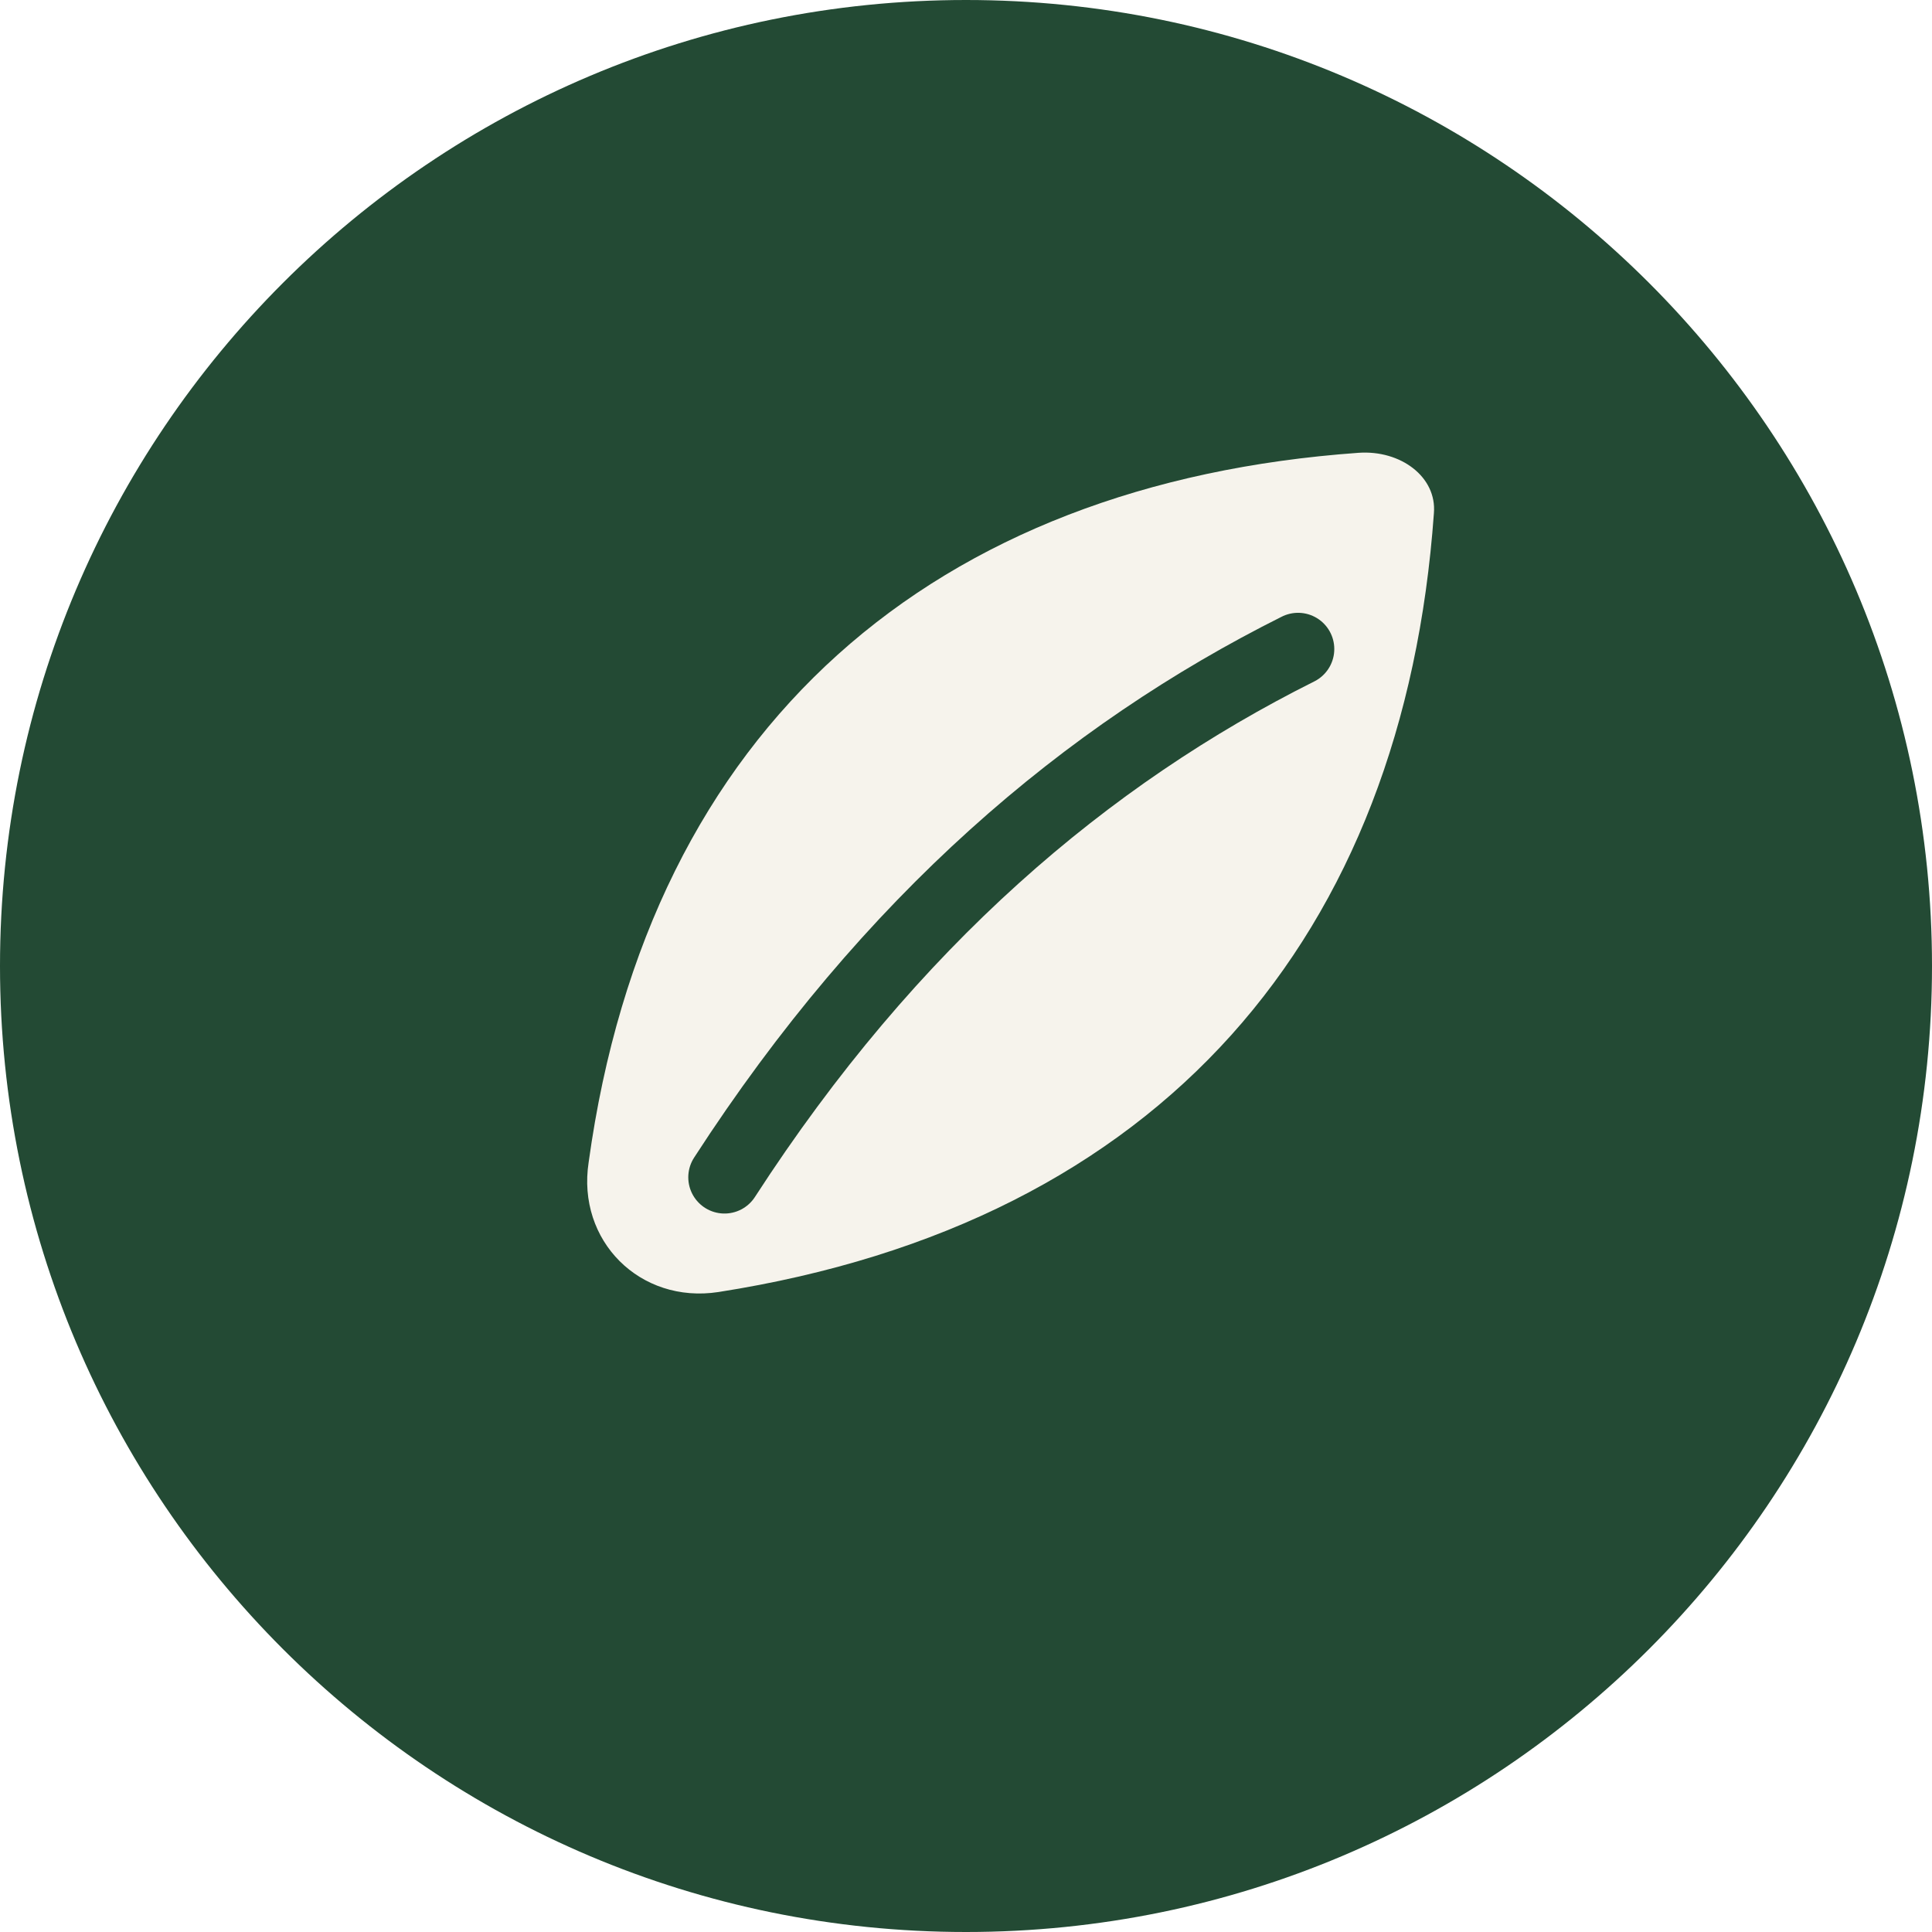
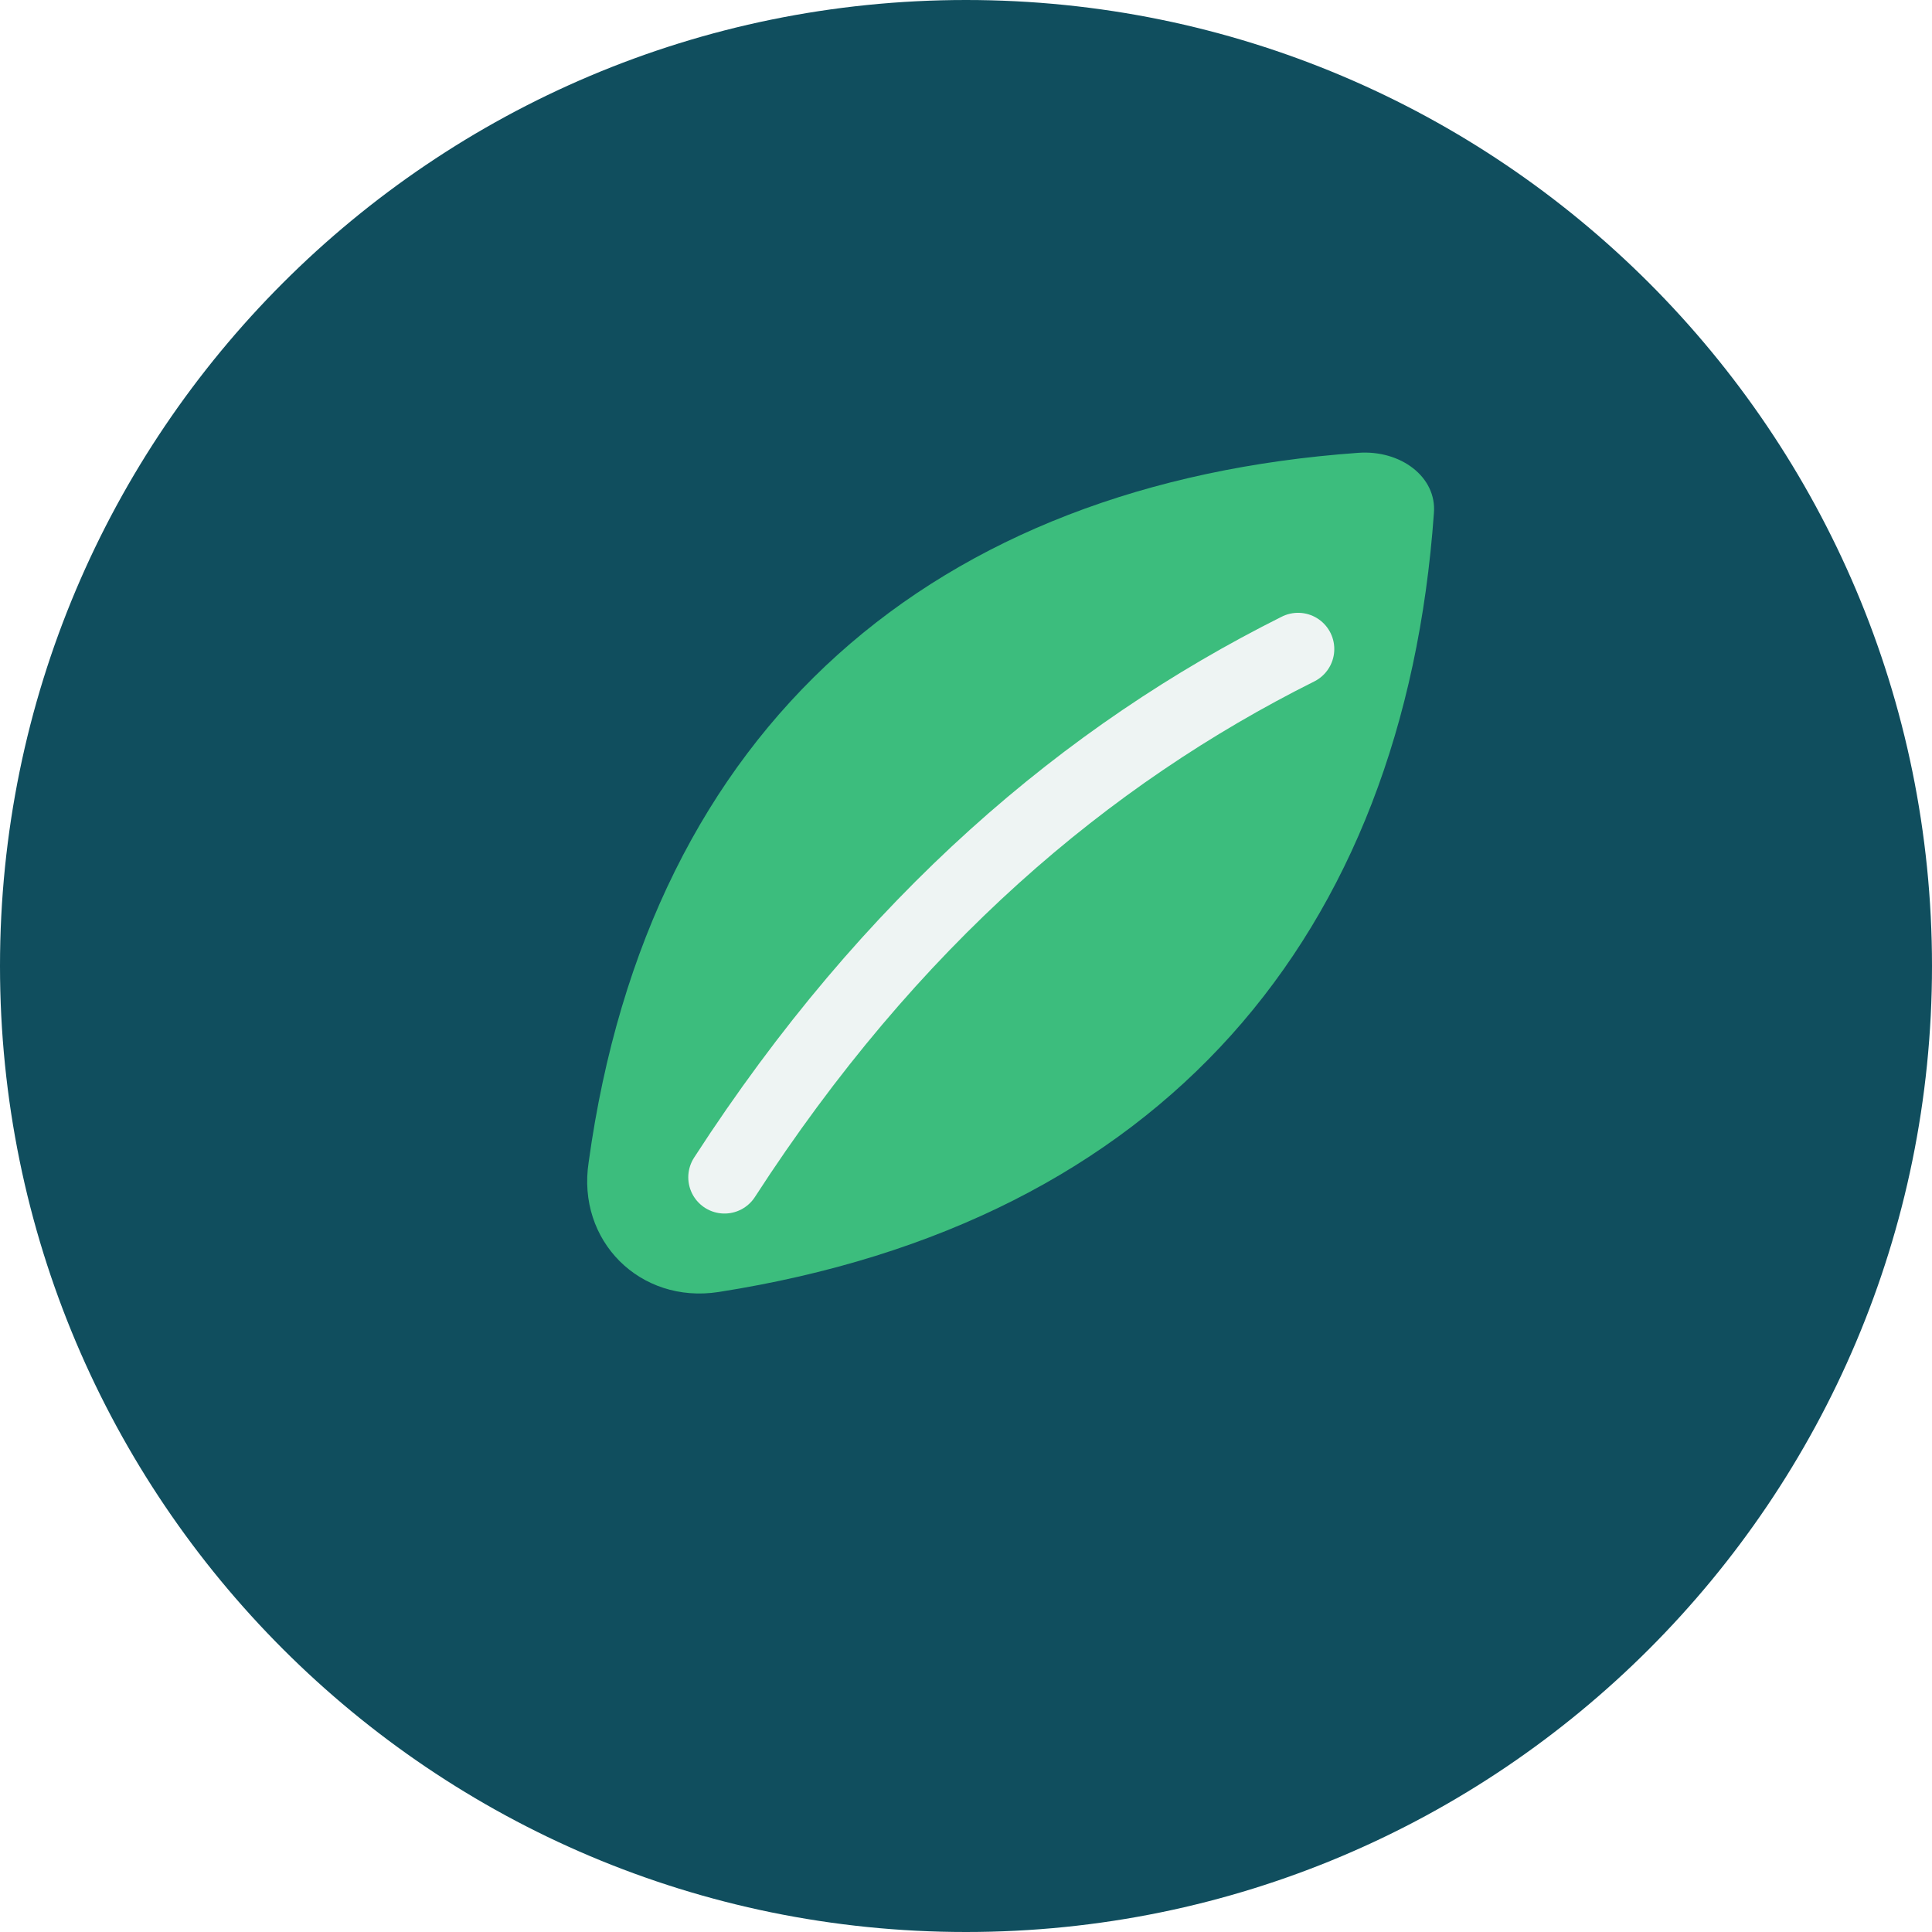
<svg xmlns="http://www.w3.org/2000/svg" viewBox="0 0 64 64">
-   <circle cx="32" cy="32" r="32" fill="#234a34" />
-   <path d="M45 15C31 16 21.5 24 19.5 38.5c-.4 2.6 1.7 4.7 4.3 4.3C38.5 40.5 46.5 31 47.5 17c.1-1.2-1.1-2.1-2.5-2z" fill="#f6f3ec" />
-   <path d="M24 39C29.5 30.5 36 25 43 21.5" stroke="#234a34" stroke-width="2.4" fill="none" stroke-linecap="round" />
+   <circle cx="32" cy="32" r="32" fill="#104e5e" />
+   <path d="M45 15C31 16 21.5 24 19.5 38.5c-.4 2.6 1.7 4.7 4.3 4.3C38.5 40.5 46.5 31 47.5 17c.1-1.2-1.1-2.1-2.5-2z" fill="#3cbd7d" />
+   <path d="M24 39C29.5 30.5 36 25 43 21.5" stroke="#eef4f3" stroke-width="2.4" fill="none" stroke-linecap="round" />
</svg>
